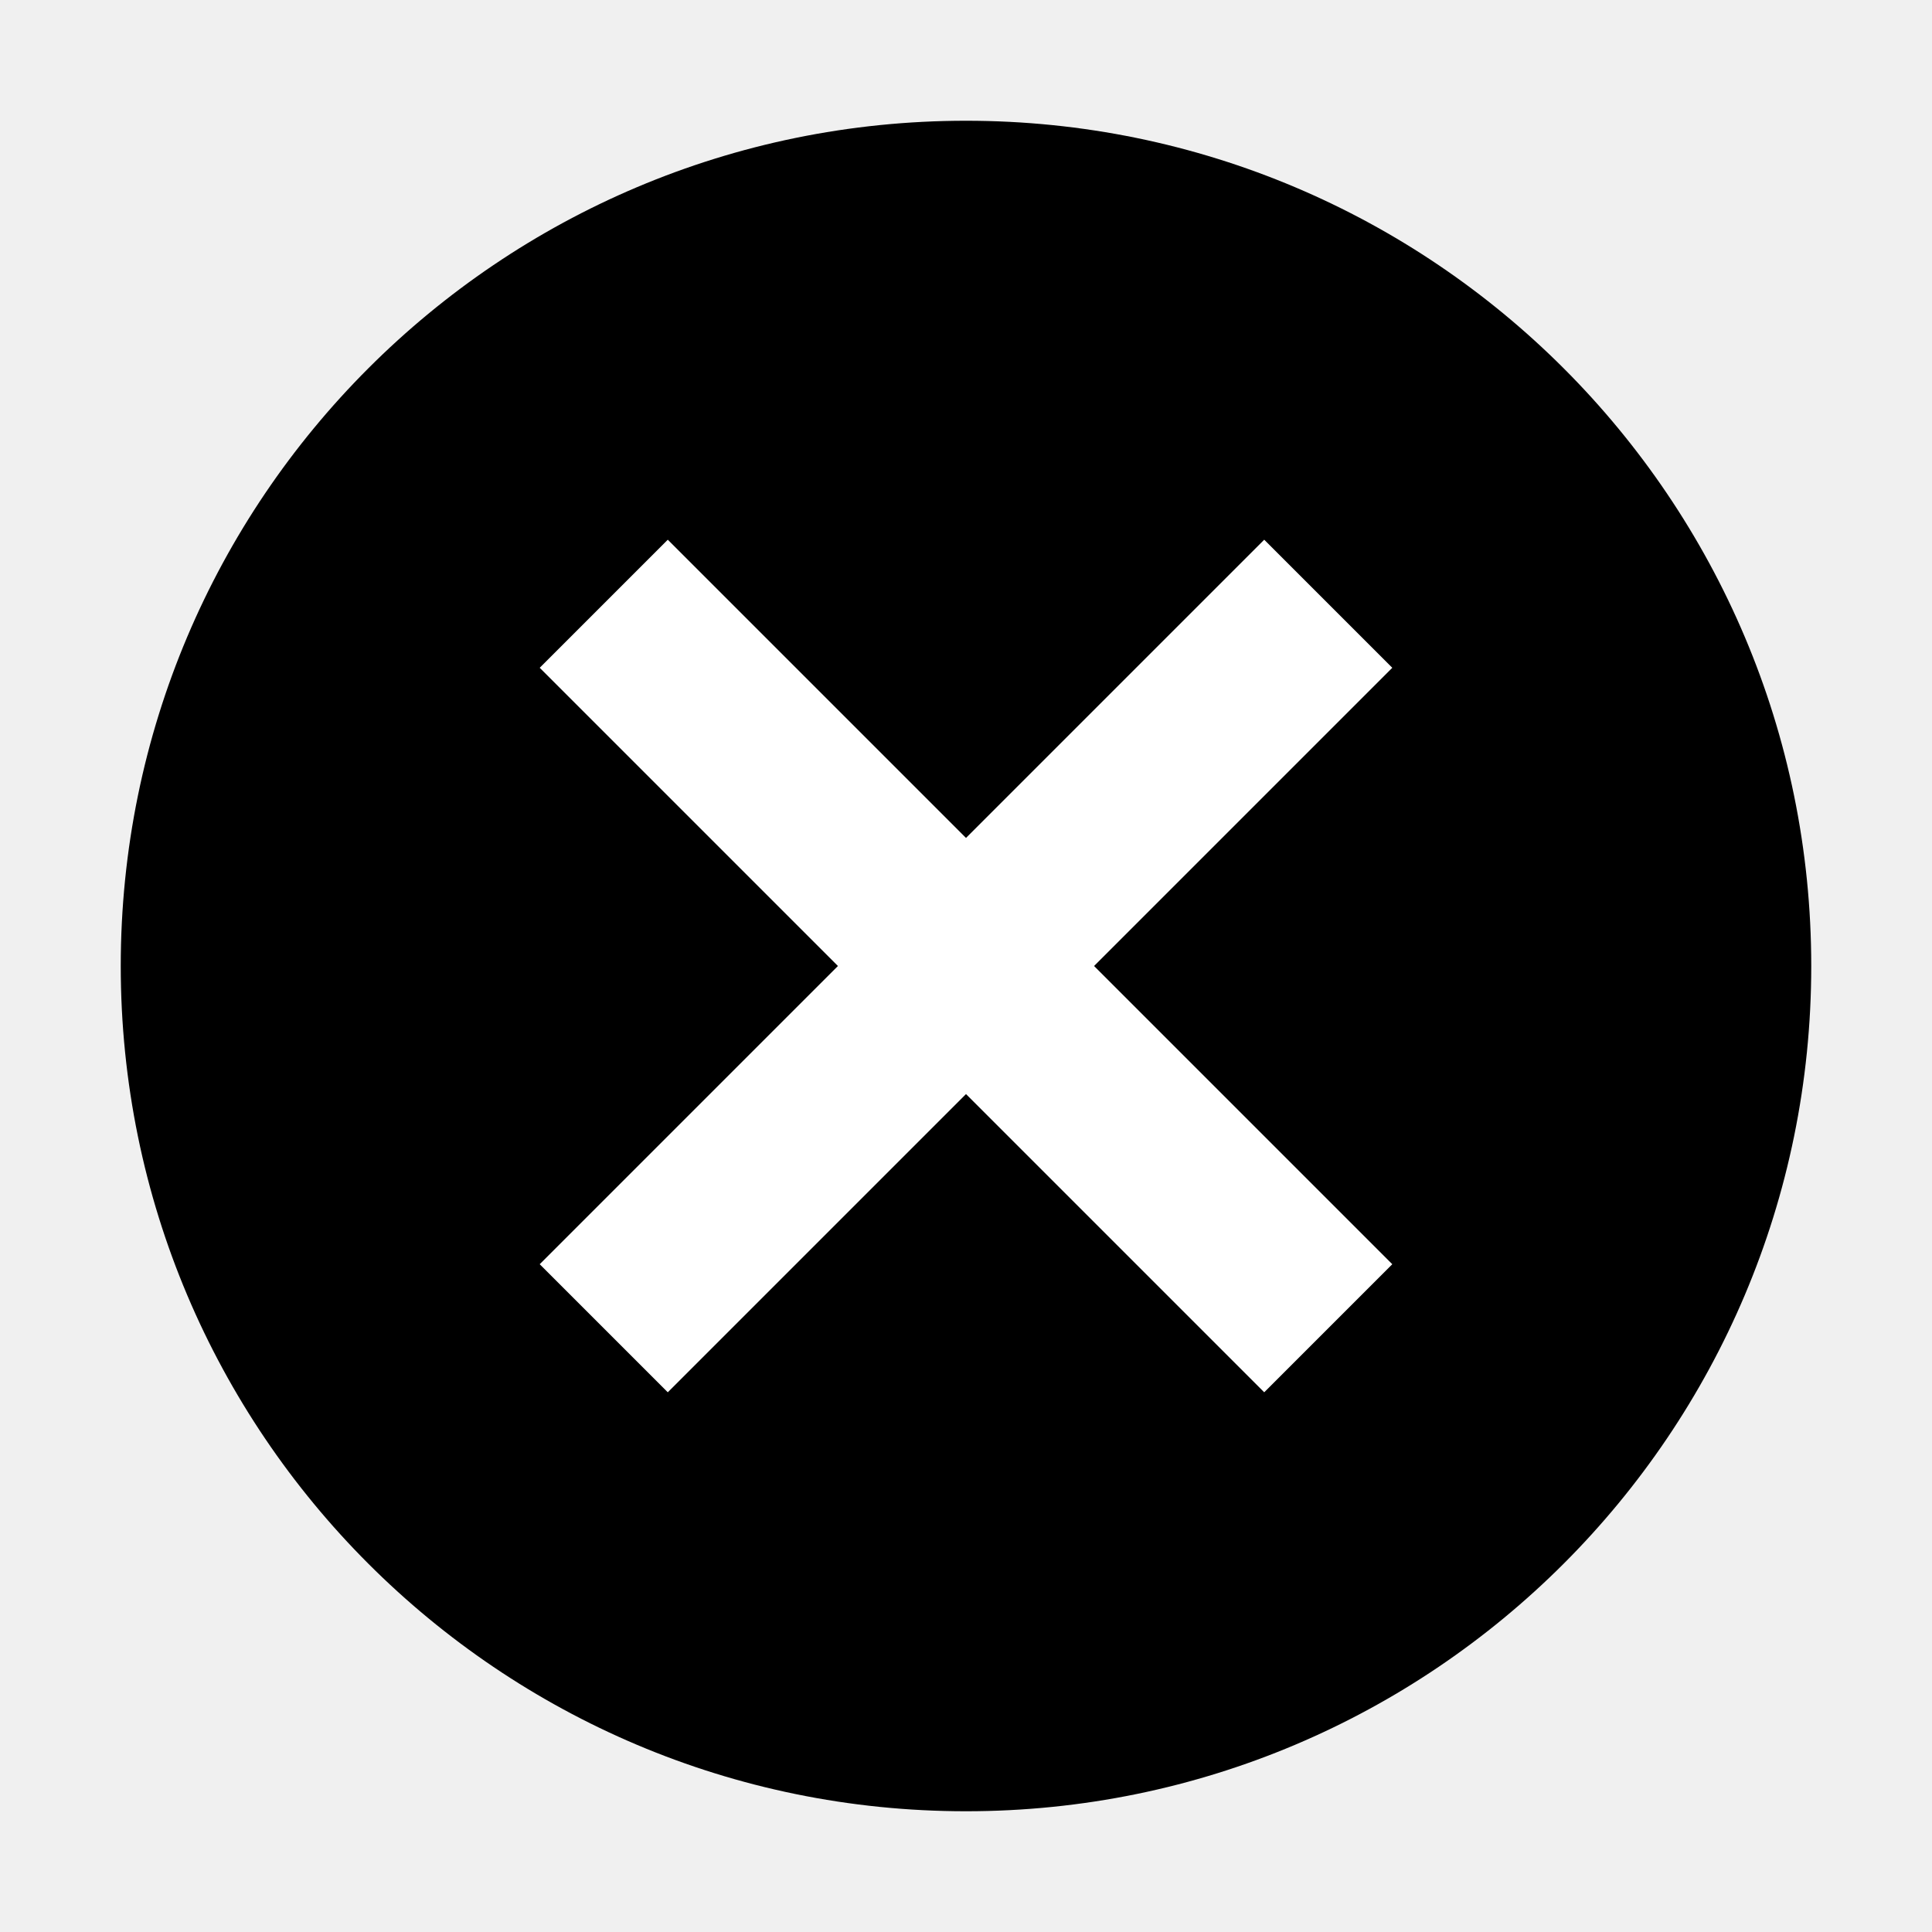
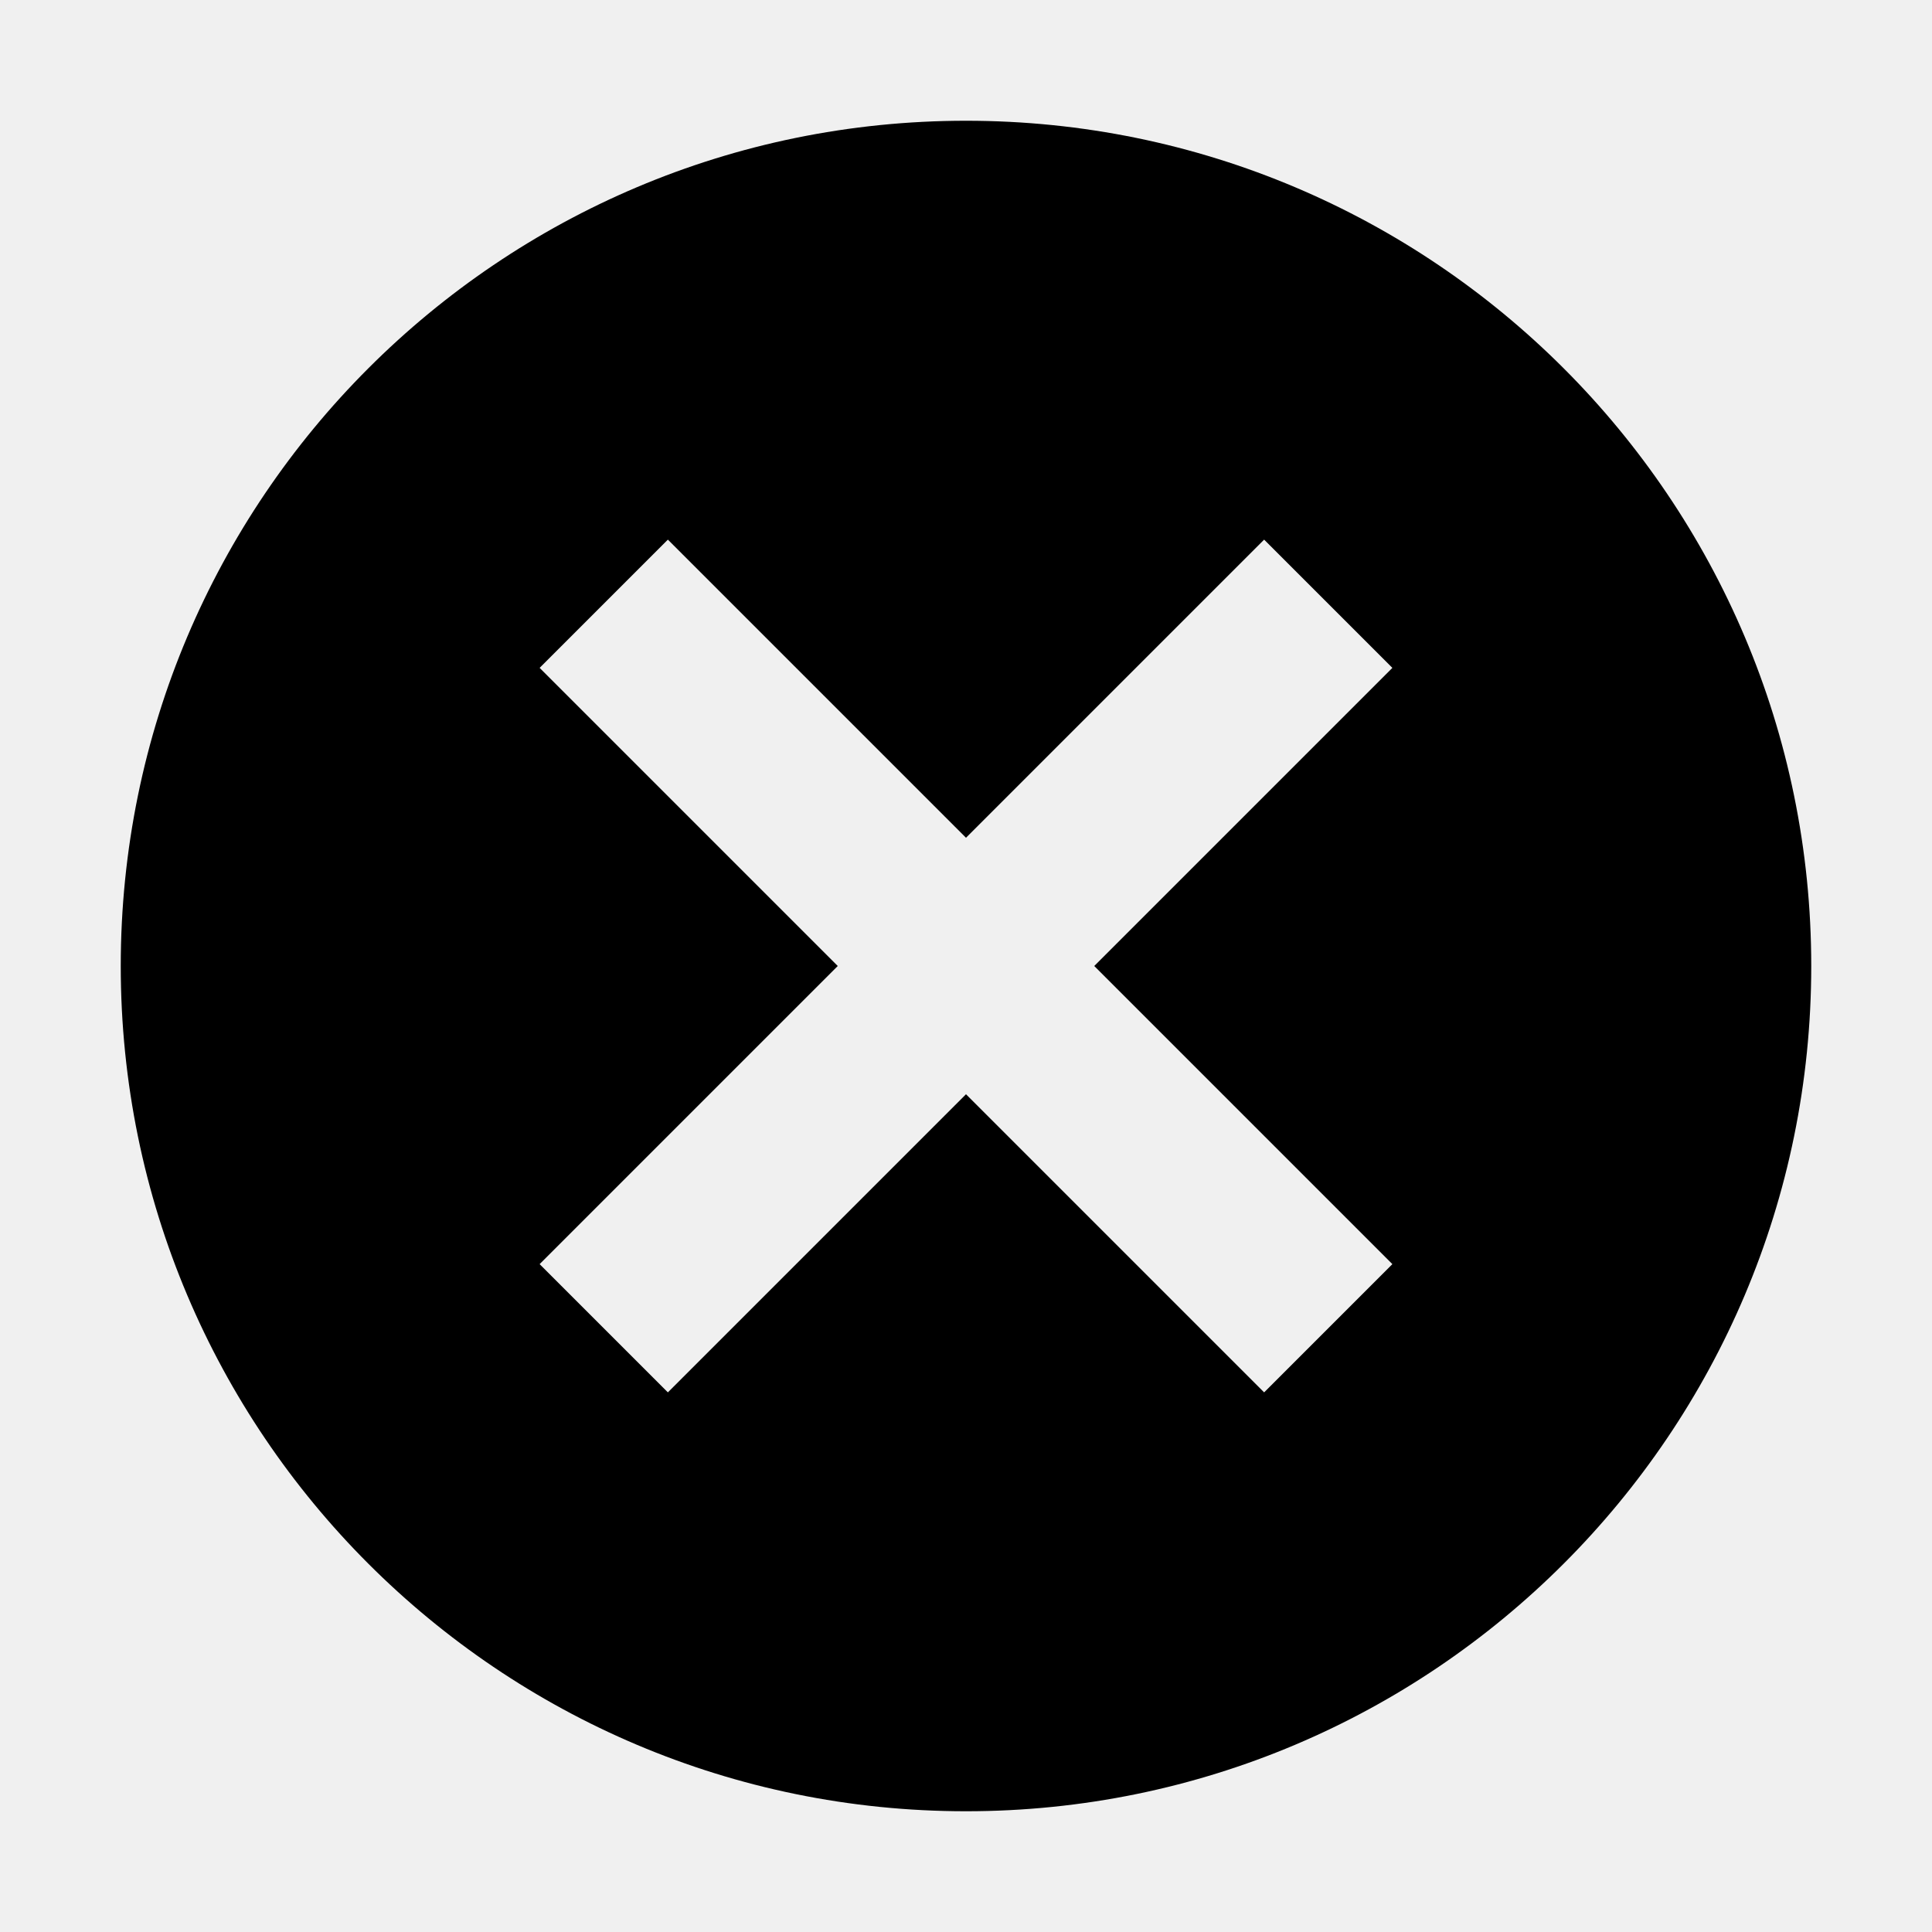
<svg xmlns="http://www.w3.org/2000/svg" viewBox="0 0 16 16">
-   <g stroke-width="1.5" fill="none">
-     <circle cx="8" cy="8" r="7" fill="#000" />
-     <path d="M11.0 11.0l-6-6" stroke="#ffffff" />
-     <path d="M5.0 11.0l+6-6" stroke="#ffffff" />
-   </g>
+   <path d="m8 1a7 7 0 0 0-7 7 7 7 0 0 0 7 7 7 7 0 0 0 7-7 7 7 0 0 0-7-7zm-2.469 3.469 2.469 2.469 2.469-2.469 1.062 1.062-2.469 2.469 2.469 2.469-1.062 1.062-2.469-2.469-2.469 2.469-1.062-1.062 2.469-2.469-2.469-2.469 1.062-1.062z" fill="#000" />
</svg>
